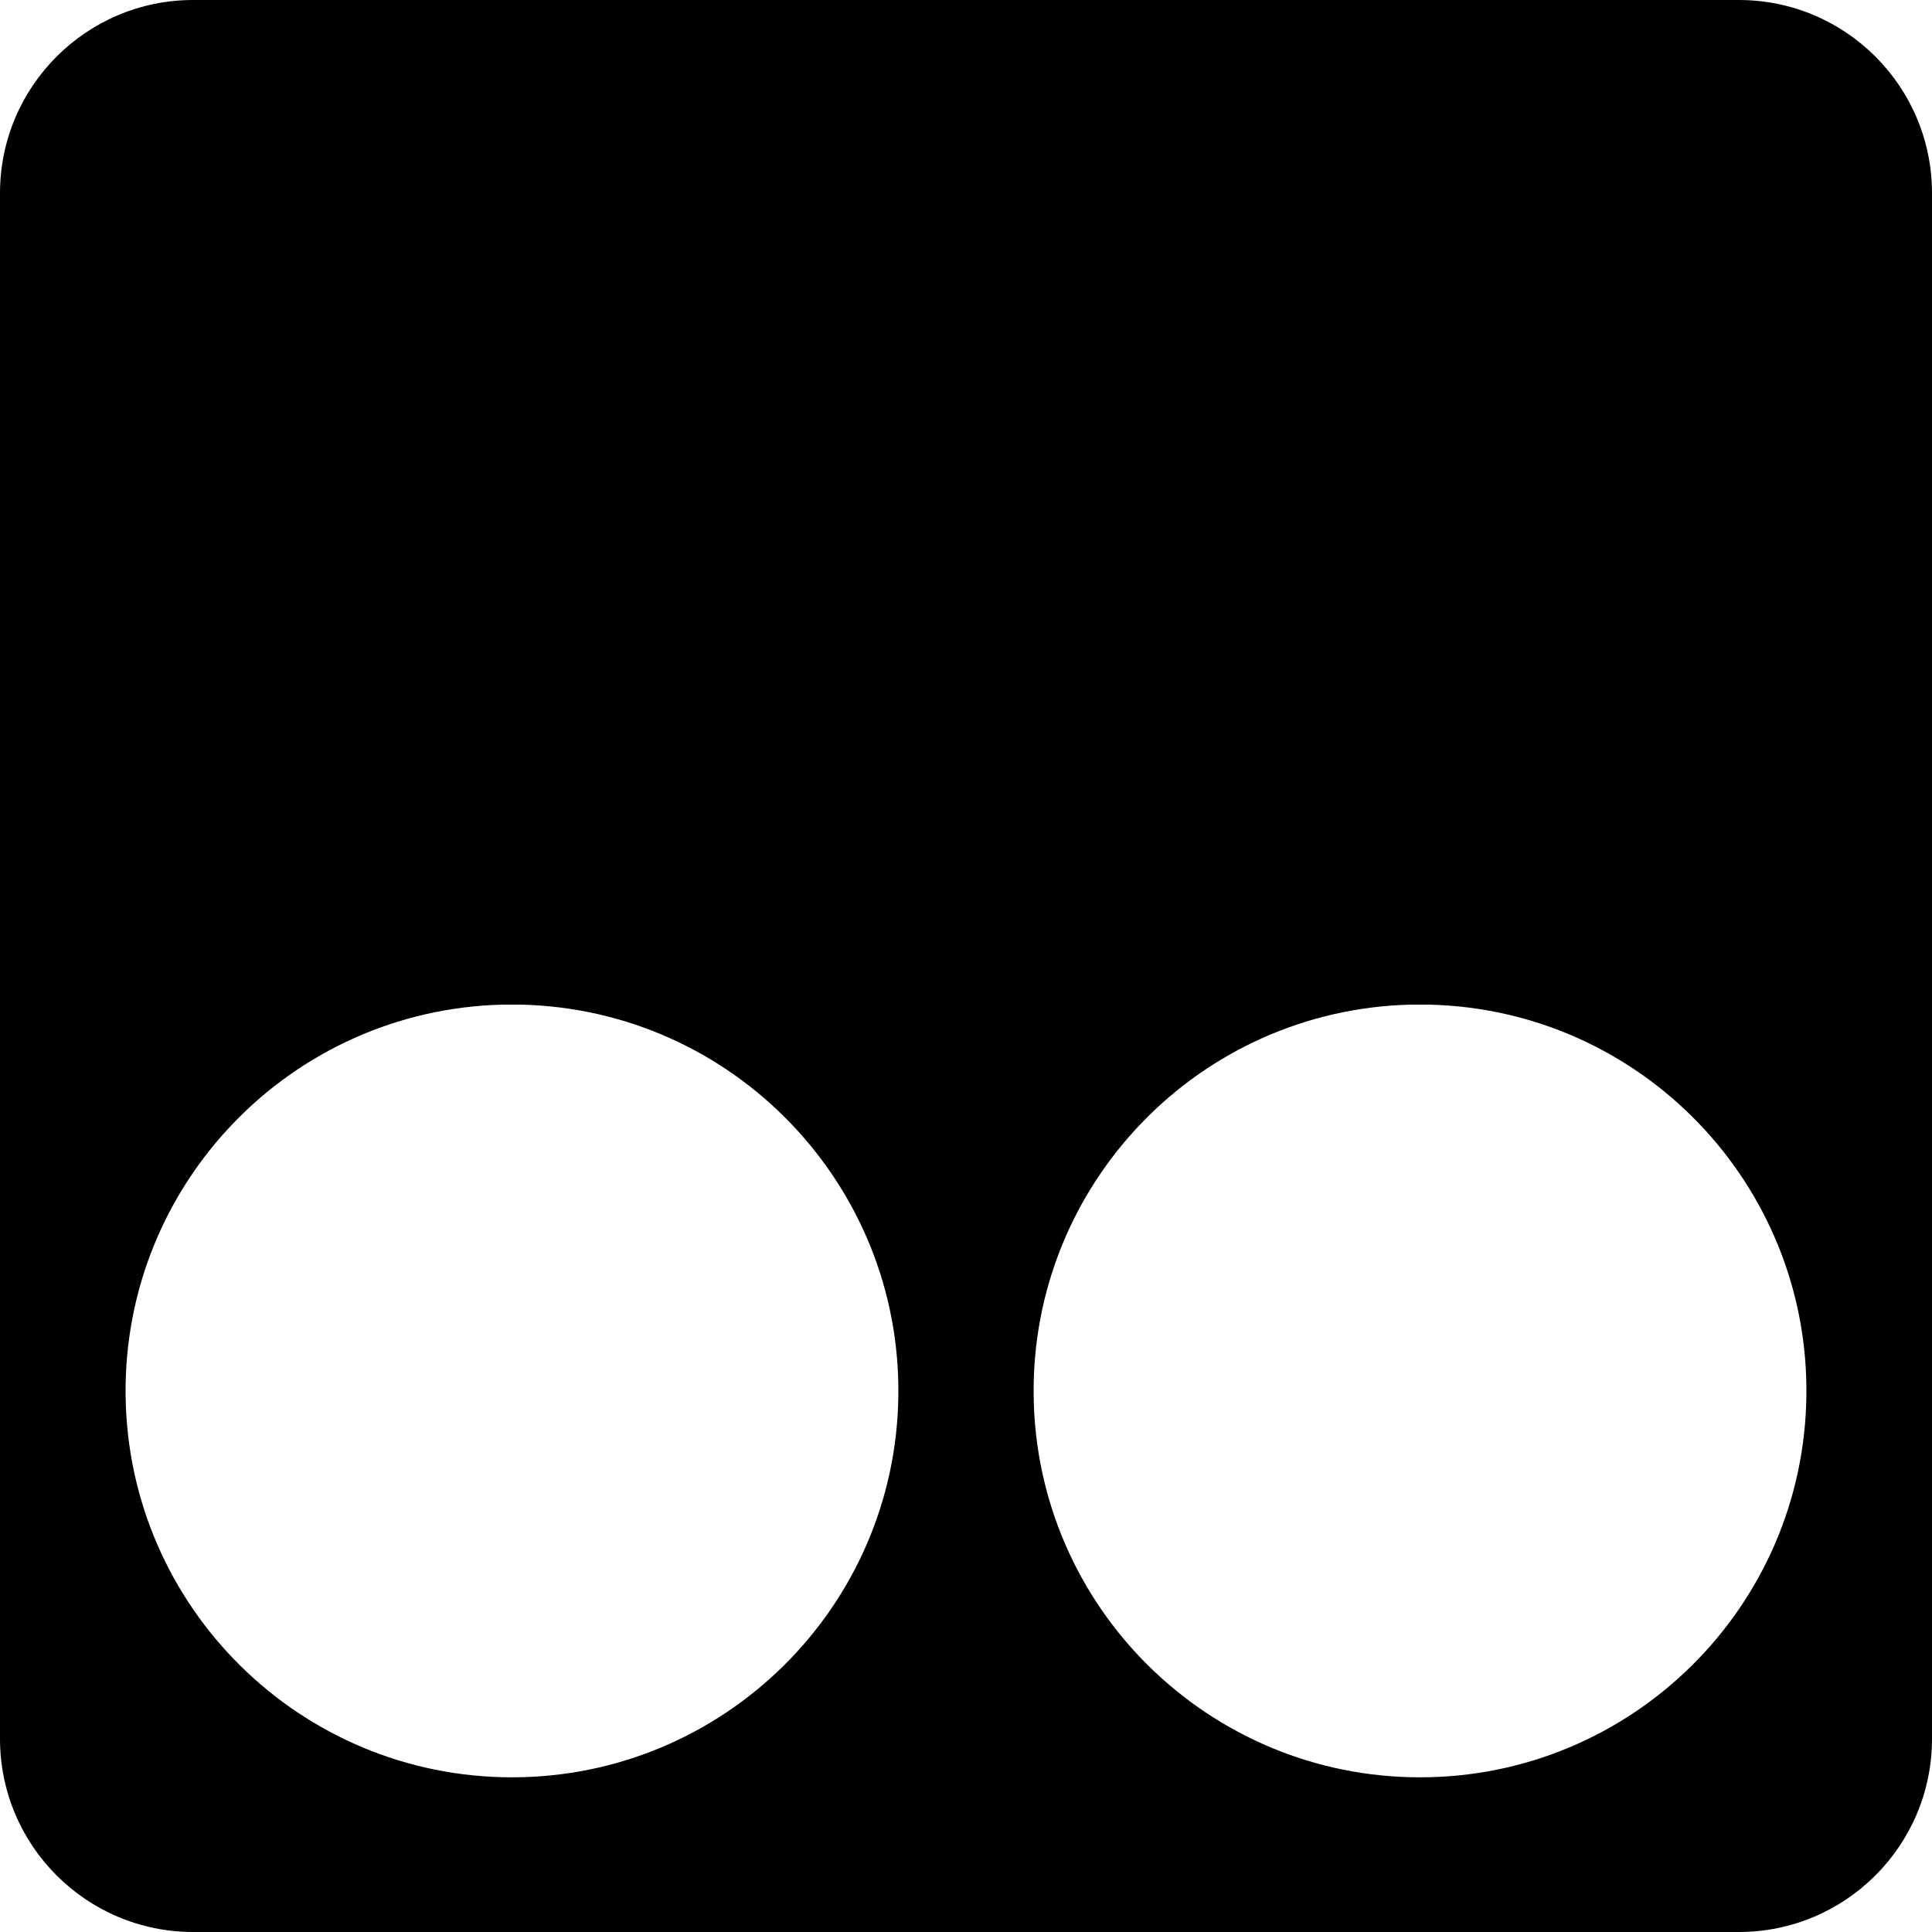
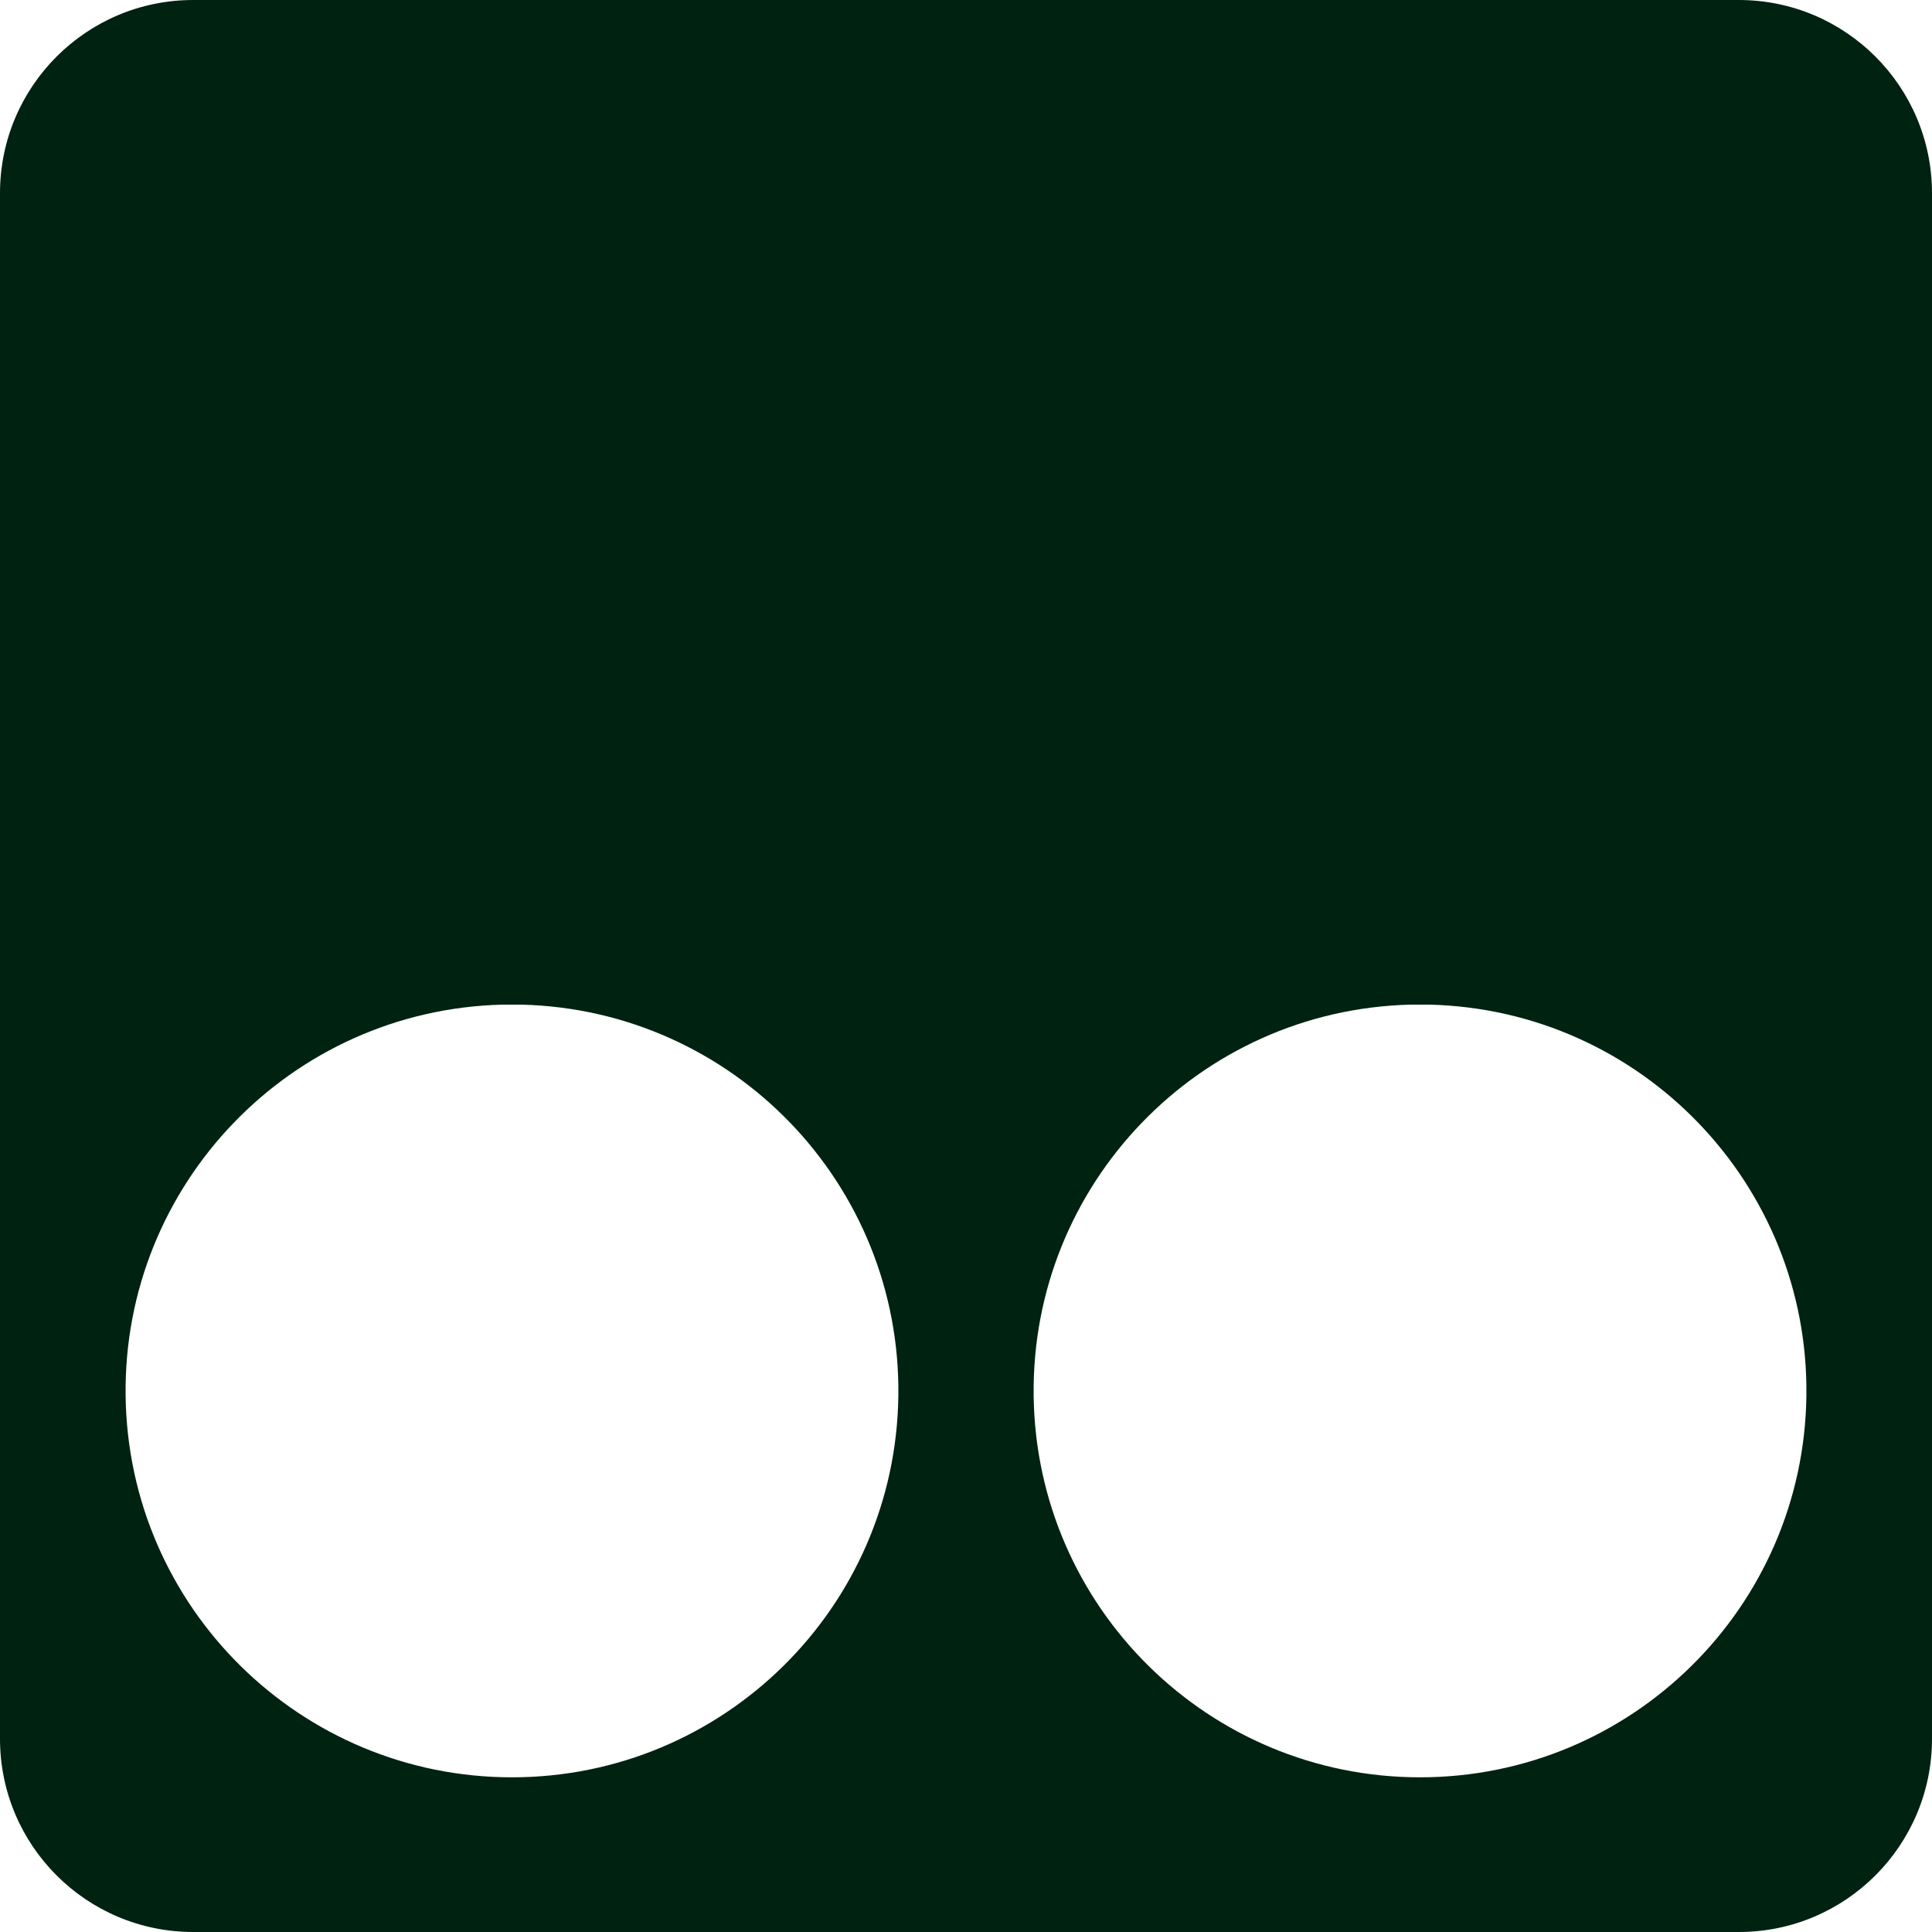
<svg xmlns="http://www.w3.org/2000/svg" version="1.0" width="100" height="100">
-   <path d="M 10,0 h 80 a 10,10 0 0,1 10,10 v 80 a 10,10 0 0,1 -10,10 h -80 a 10,10 0 0,1 -10,-10 v -80 a 10,10 0 0,1 10,-10 z m 16,52 a 20,20 0 1,0 1,0 z m 47,0 a 20,20 0 1,0 1,0 z" fill="black" />
+   <path d="M 10,0 h 80 a 10,10 0 0,1 10,10 v 80 a 10,10 0 0,1 -10,10 h -80 a 10,10 0 0,1 -10,-10 v -80 a 10,10 0 0,1 10,-10 z m 16,52 a 20,20 0 1,0 1,0 z m 47,0 a 20,20 0 1,0 1,0 z" fill="#021" />
</svg>
